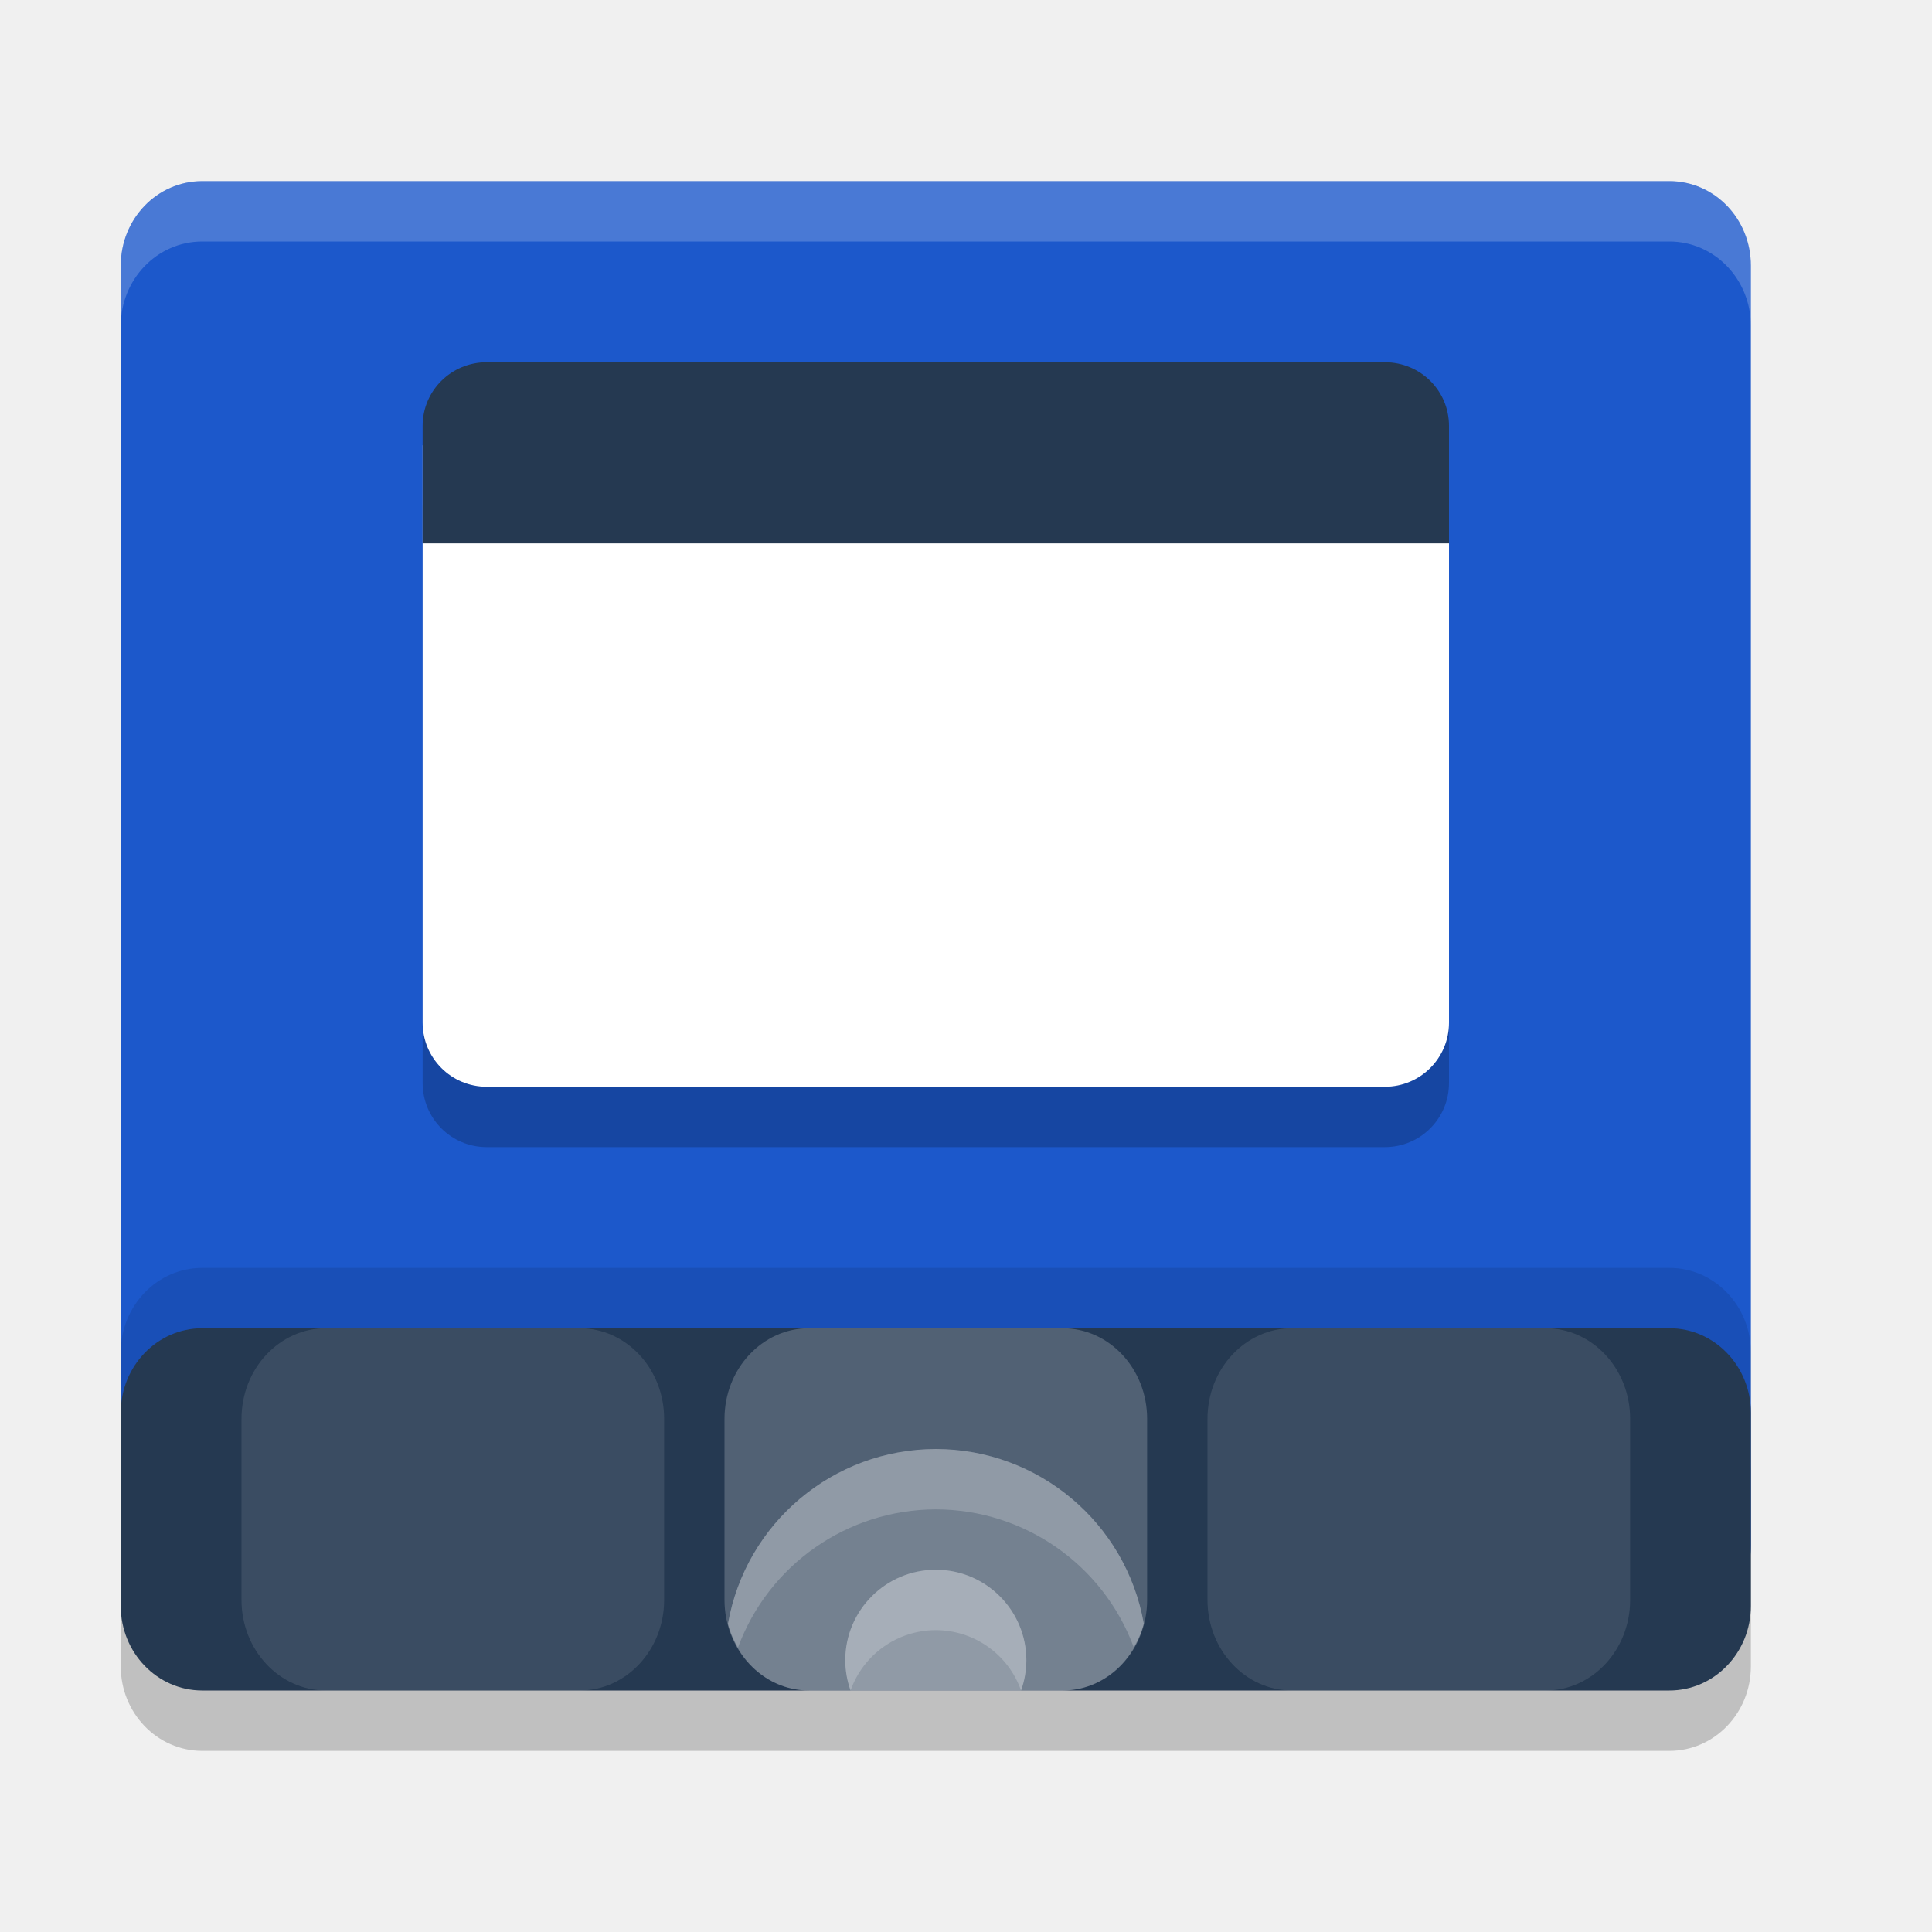
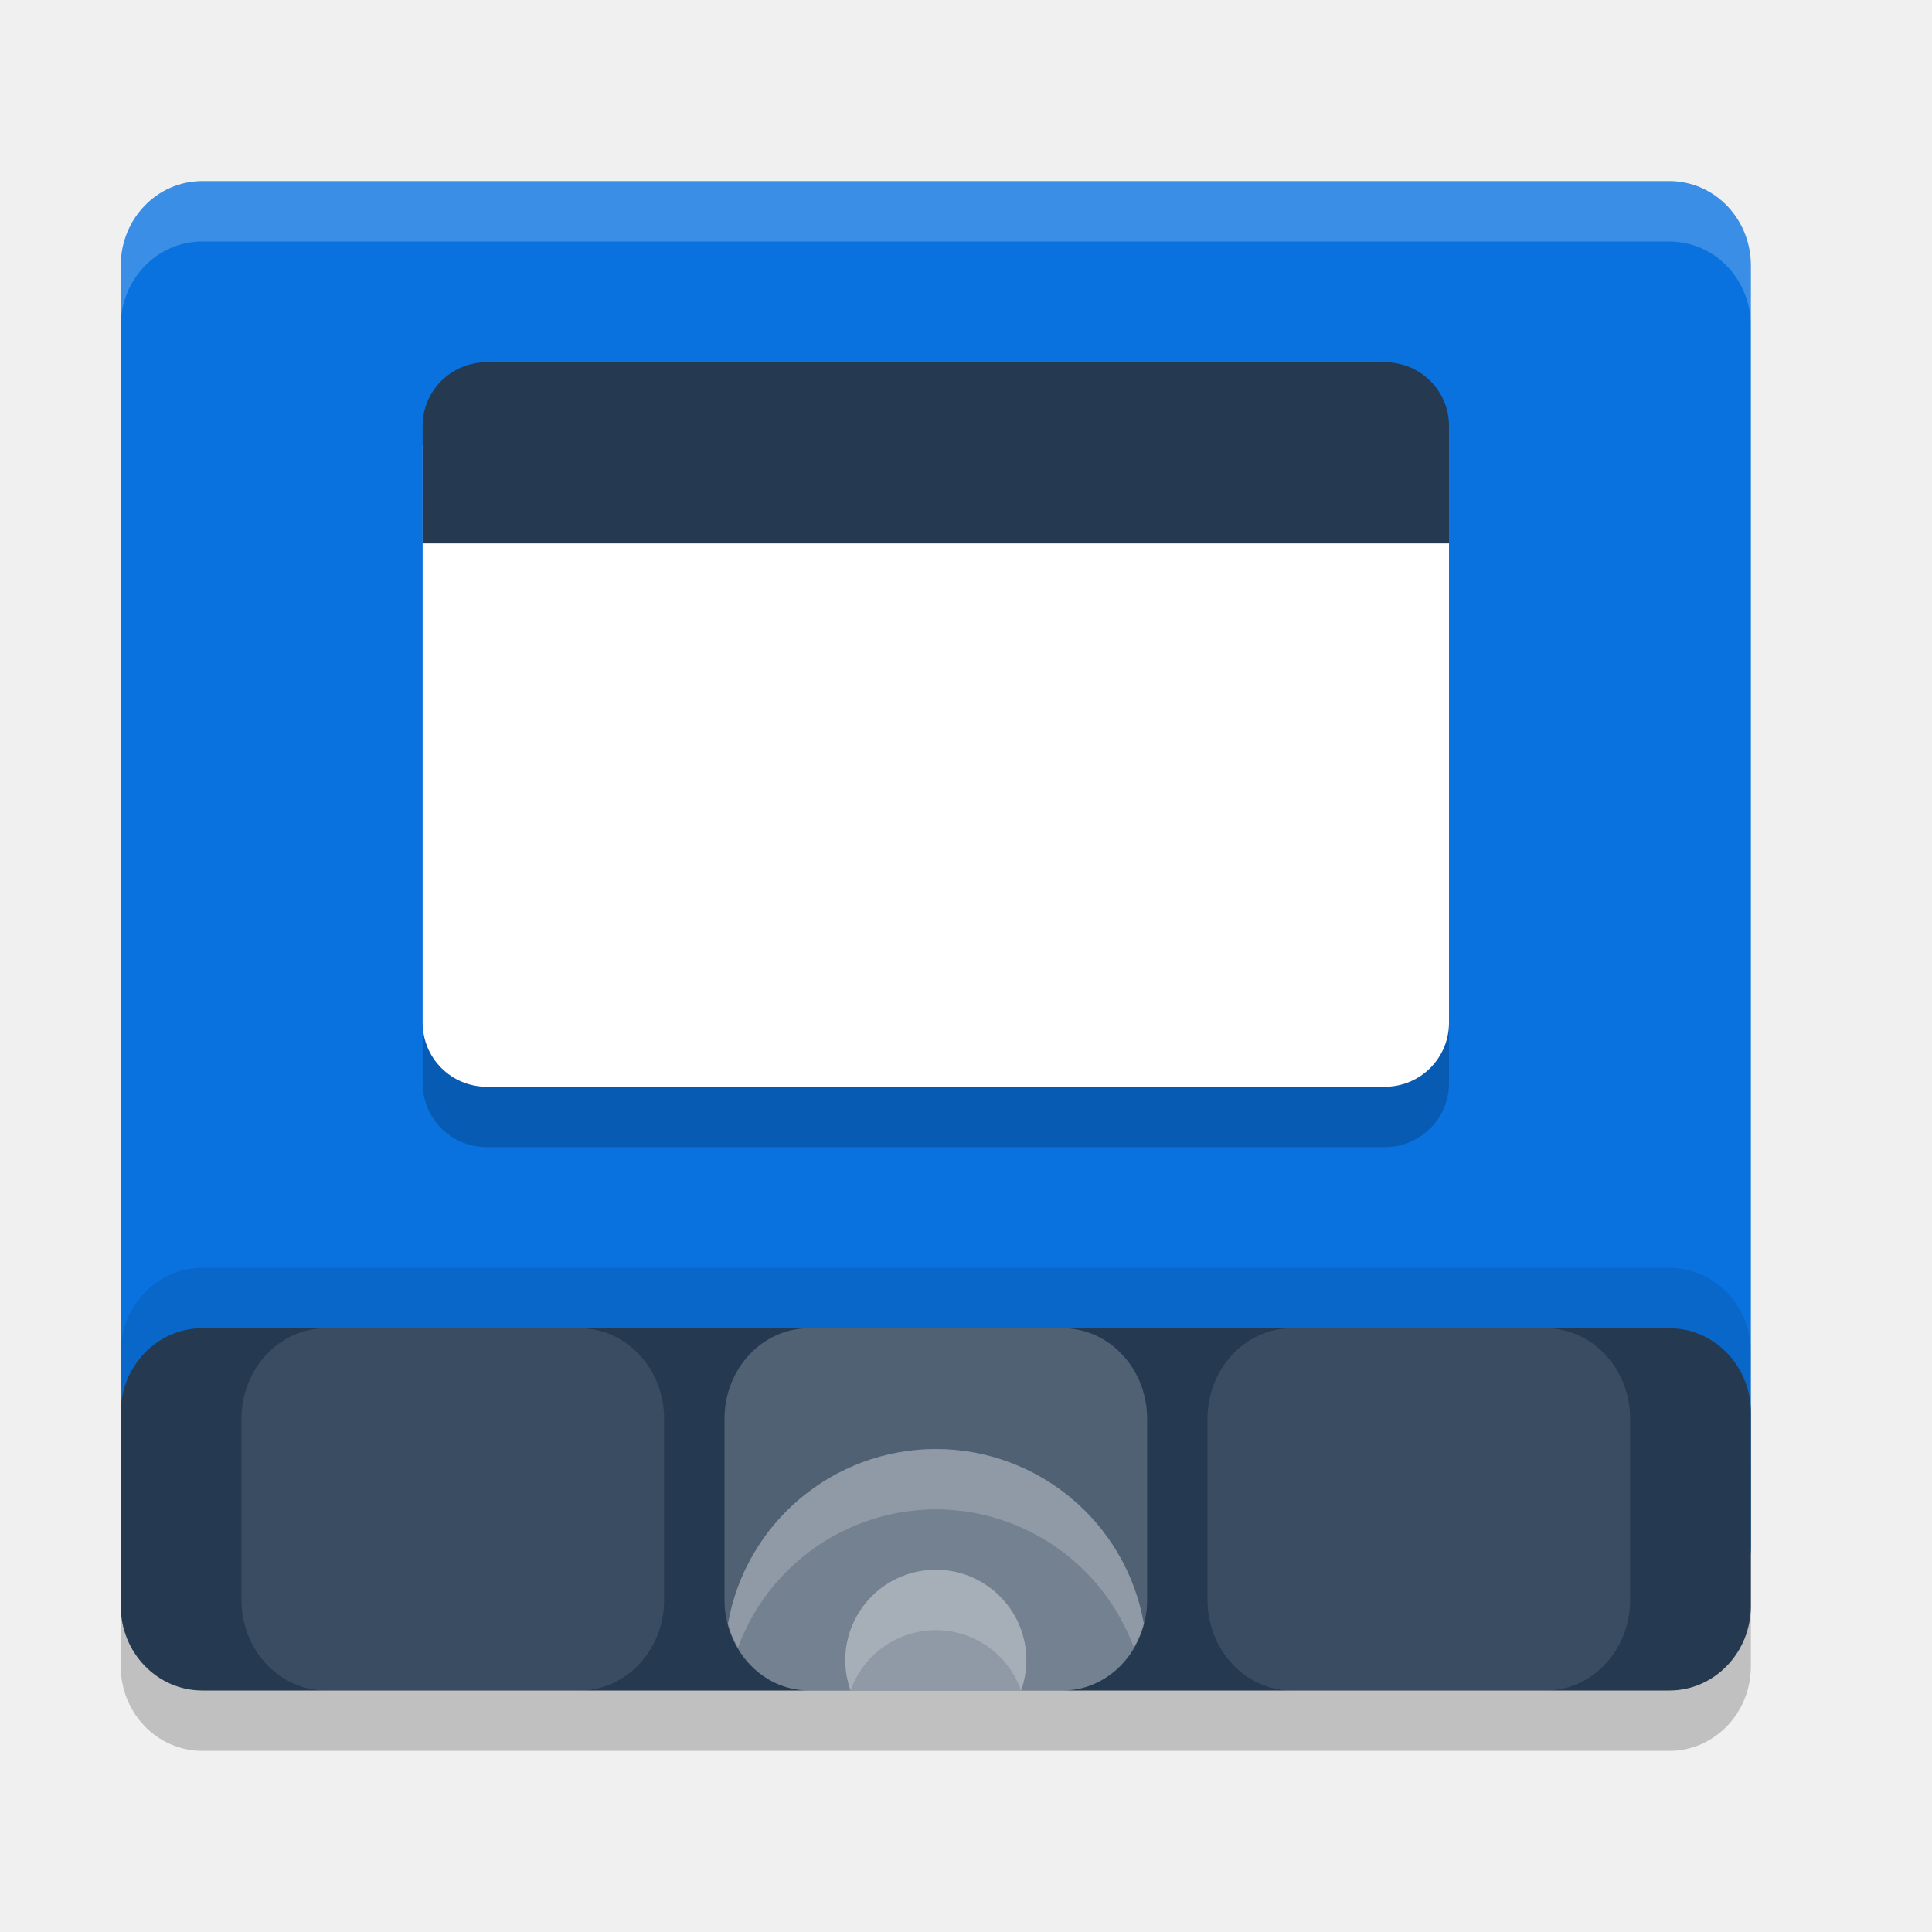
<svg xmlns="http://www.w3.org/2000/svg" width="32" height="32" version="1.1">
  <rect style="opacity:0.2" width="27" height="6" x="2" y="23" rx="1.35" ry="1.4" />
-   <path style="fill:#1c58cb" d="M 3.35,3 C 2.602,3 2,3.624 2,4.4 V 5.8 25.6 C 2,26.376 2.602,27 3.35,27 h 24.3 C 28.398,27 29,26.376 29,25.6 V 5.8 4.4 C 29,3.624 28.398,3 27.65,3 Z" />
+   <path style="fill:#0972de" d="M 3.35,3 C 2.602,3 2,3.624 2,4.4 V 5.8 25.6 C 2,26.376 2.602,27 3.35,27 h 24.3 C 28.398,27 29,26.376 29,25.6 V 5.8 4.4 C 29,3.624 28.398,3 27.65,3 Z" />
  <rect style="opacity:0.1" width="27" height="6" x="2" y="21" rx="1.35" ry="1.4" />
  <rect style="fill:#253951" width="27" height="6" x="2" y="22" rx="1.35" ry="1.4" />
  <rect style="opacity:0.2;fill:#ffffff" width="7" height="6" x="12" y="22" rx="1.4" ry="1.5" />
  <path style="opacity:0.2;fill:#ffffff" d="M 15.5 24 A 3.5 3.5 0 0 0 12.057 26.896 C 12.219 27.532 12.754 28 13.4 28 L 17.6 28 C 18.248 28 18.785 27.529 18.945 26.891 A 3.5 3.5 0 0 0 15.5 24 z" />
  <rect style="opacity:0.1;fill:#ffffff" width="7" height="6" x="4" y="22" rx="1.4" ry="1.5" />
  <rect style="opacity:0.1;fill:#ffffff" width="7" height="6" x="20" y="22" rx="1.4" ry="1.5" />
  <path style="opacity:0.2" d="m 7,8.375 v 9.562 C 7,18.526 7.474,19 8.062,19 h 14.875 C 23.526,19 24,18.526 24,17.938 V 8.375 Z" />
  <path style="fill:#ffffff" d="m 7,7.375 v 9.562 C 7,17.526 7.474,18 8.062,18 h 14.875 C 23.526,18 24,17.526 24,16.938 V 7.375 Z" />
  <path style="fill:#253951" d="m 8.062,6 h 14.875 C 23.526,6 24,6.47 24,7.054 V 9 H 7 V 7.054 C 7,6.47 7.474,6 8.062,6 Z" />
  <path style="fill:#ffffff;opacity:0.2" d="M 3.35 3 C 2.602 3 2 3.625 2 4.4 L 2 5.4 C 2 4.625 2.602 4 3.35 4 L 27.65 4 C 28.398 4 29 4.625 29 5.4 L 29 4.4 C 29 3.625 28.398 3 27.65 3 L 3.35 3 z" />
  <path style="opacity:0.2;fill:#ffffff" d="M 15.5 26 A 1.5 1.5 0 0 0 14 27.5 A 1.5 1.5 0 0 0 14.088 28 L 16.912 28 A 1.5 1.5 0 0 0 17 27.5 A 1.5 1.5 0 0 0 15.5 26 z" />
  <path style="opacity:0.2;fill:#ffffff" d="M 15.5 24 A 3.5 3.5 0 0 0 12.057 26.896 C 12.093 27.038 12.153 27.168 12.223 27.289 A 3.5 3.5 0 0 1 15.5 25 A 3.5 3.5 0 0 1 18.779 27.285 C 18.849 27.163 18.91 27.033 18.945 26.891 A 3.5 3.5 0 0 0 15.5 24 z" />
  <path style="opacity:0.2;fill:#ffffff" d="M 15.5 26 A 1.5 1.5 0 0 0 14 27.5 A 1.5 1.5 0 0 0 14.088 28 A 1.5 1.5 0 0 1 15.5 27 A 1.5 1.5 0 0 1 16.912 28 A 1.5 1.5 0 0 0 17 27.5 A 1.5 1.5 0 0 0 15.5 26 z" />
</svg>
